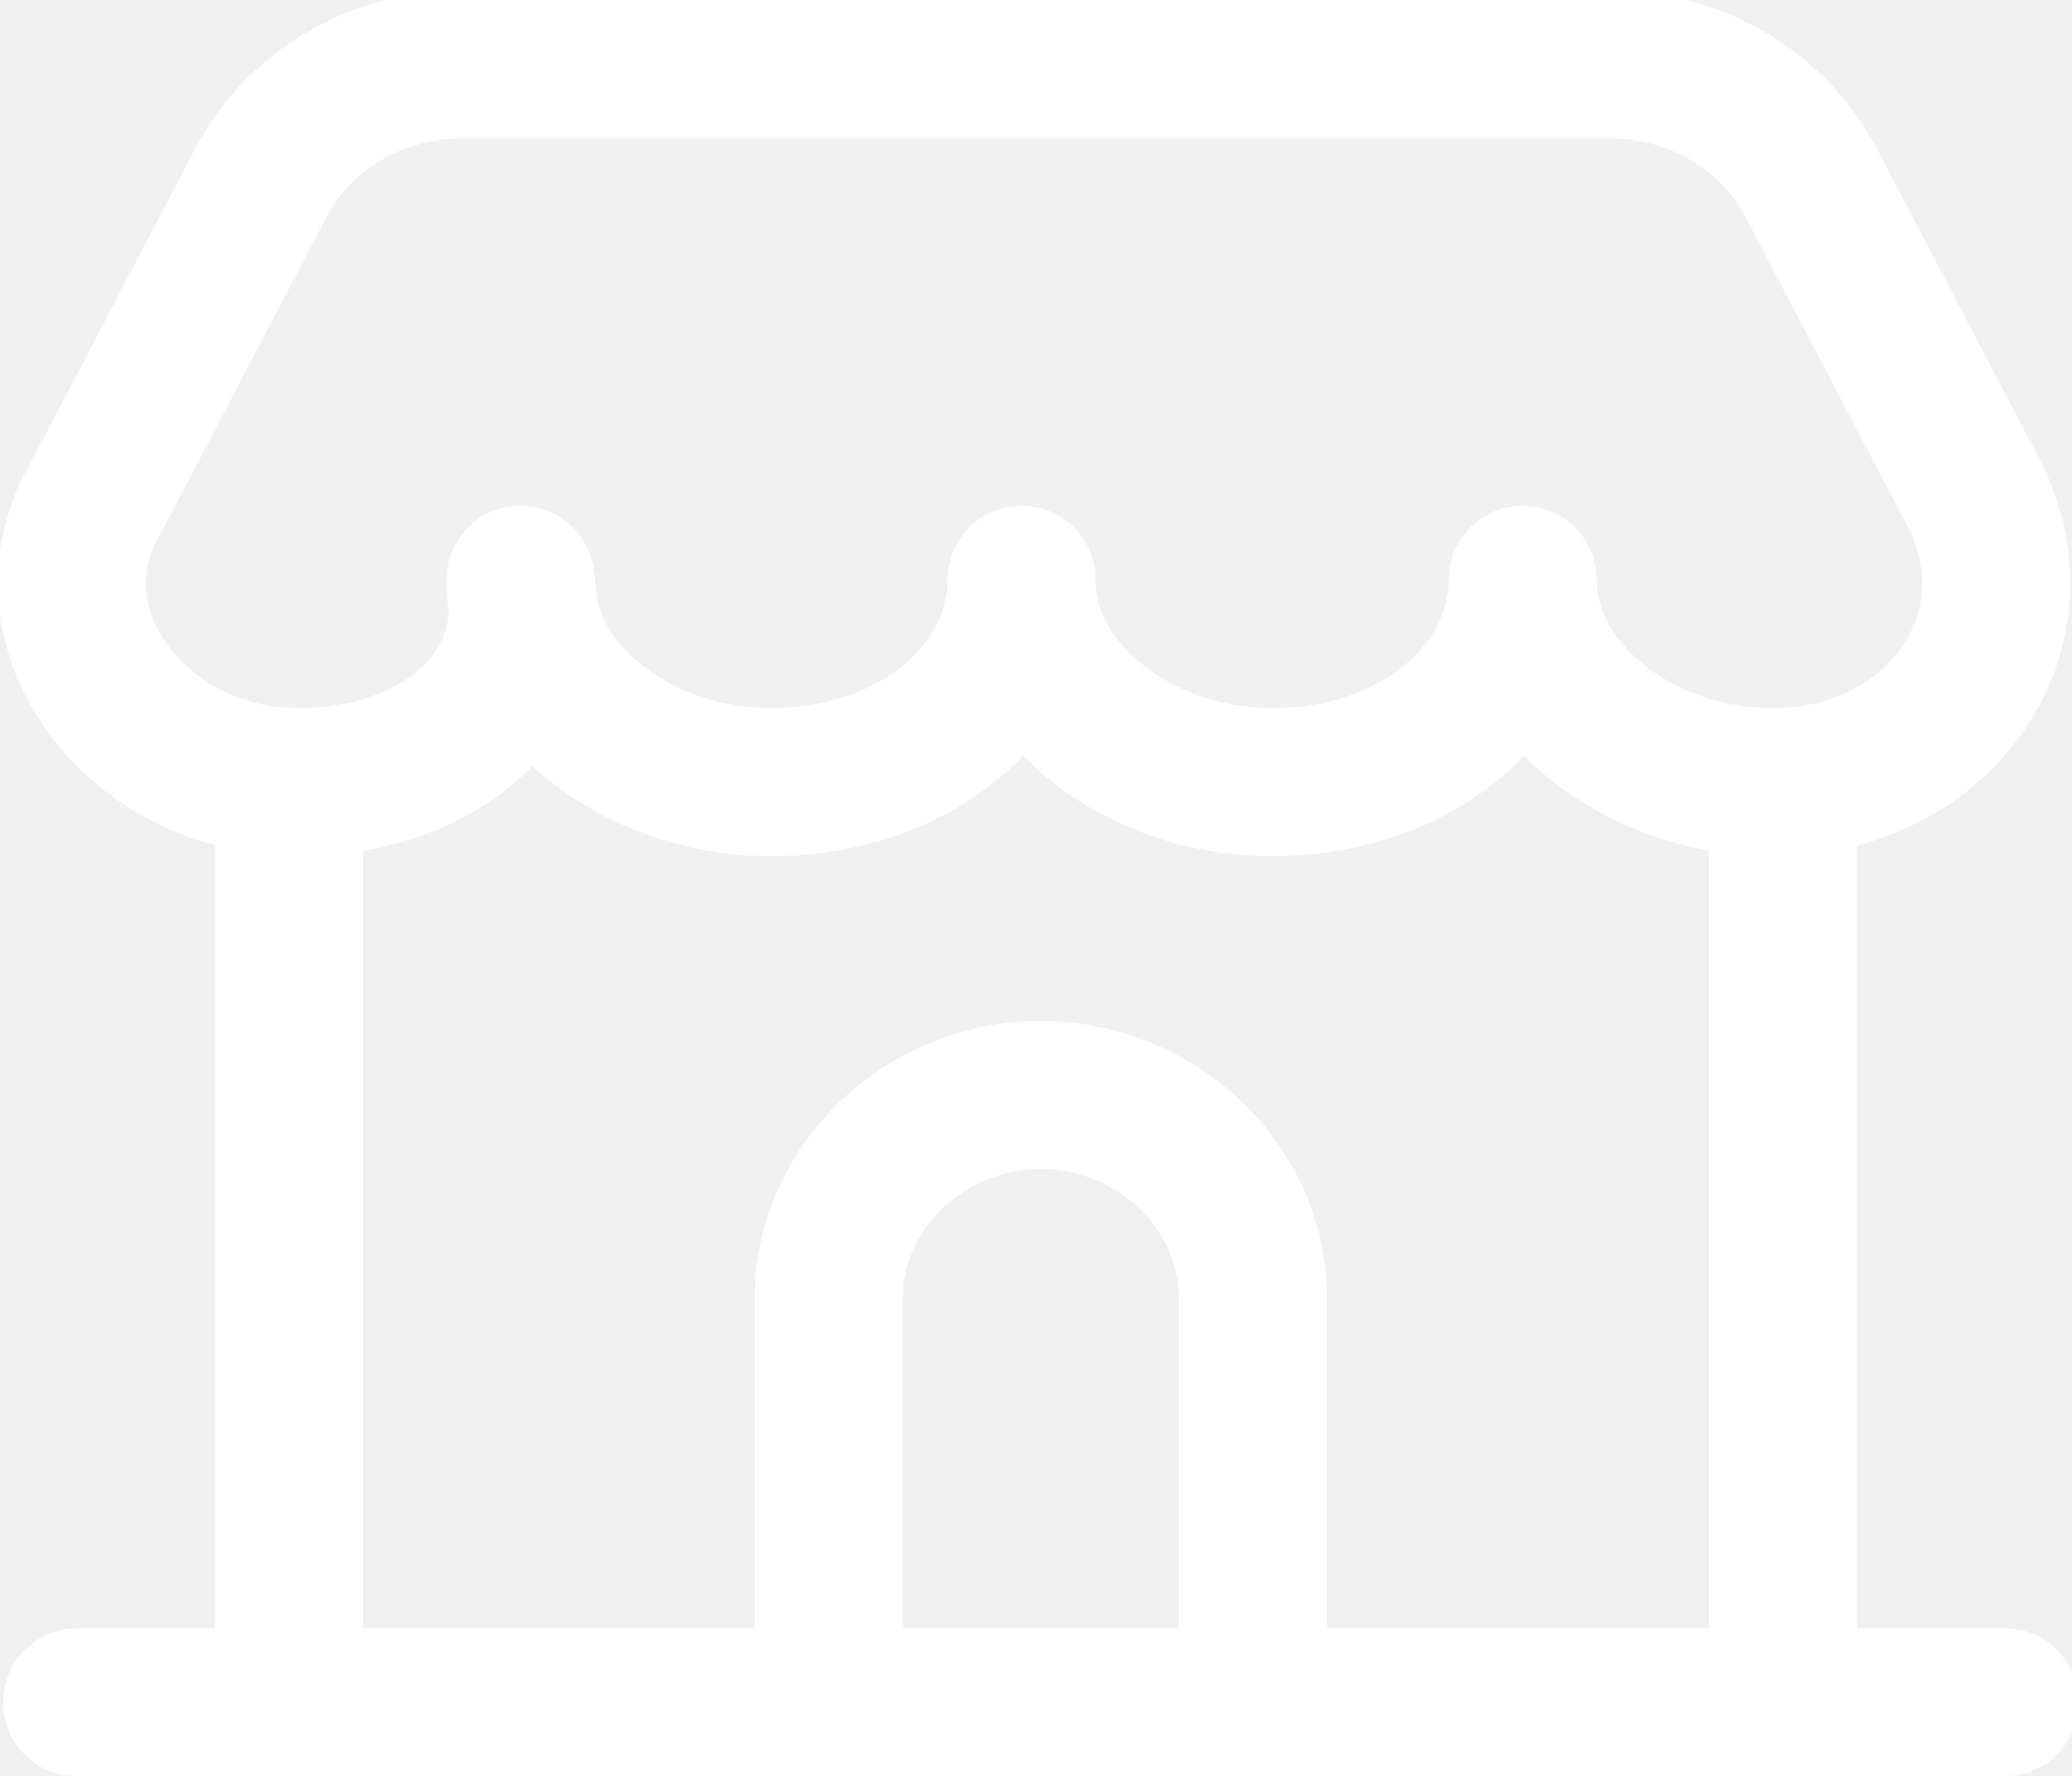
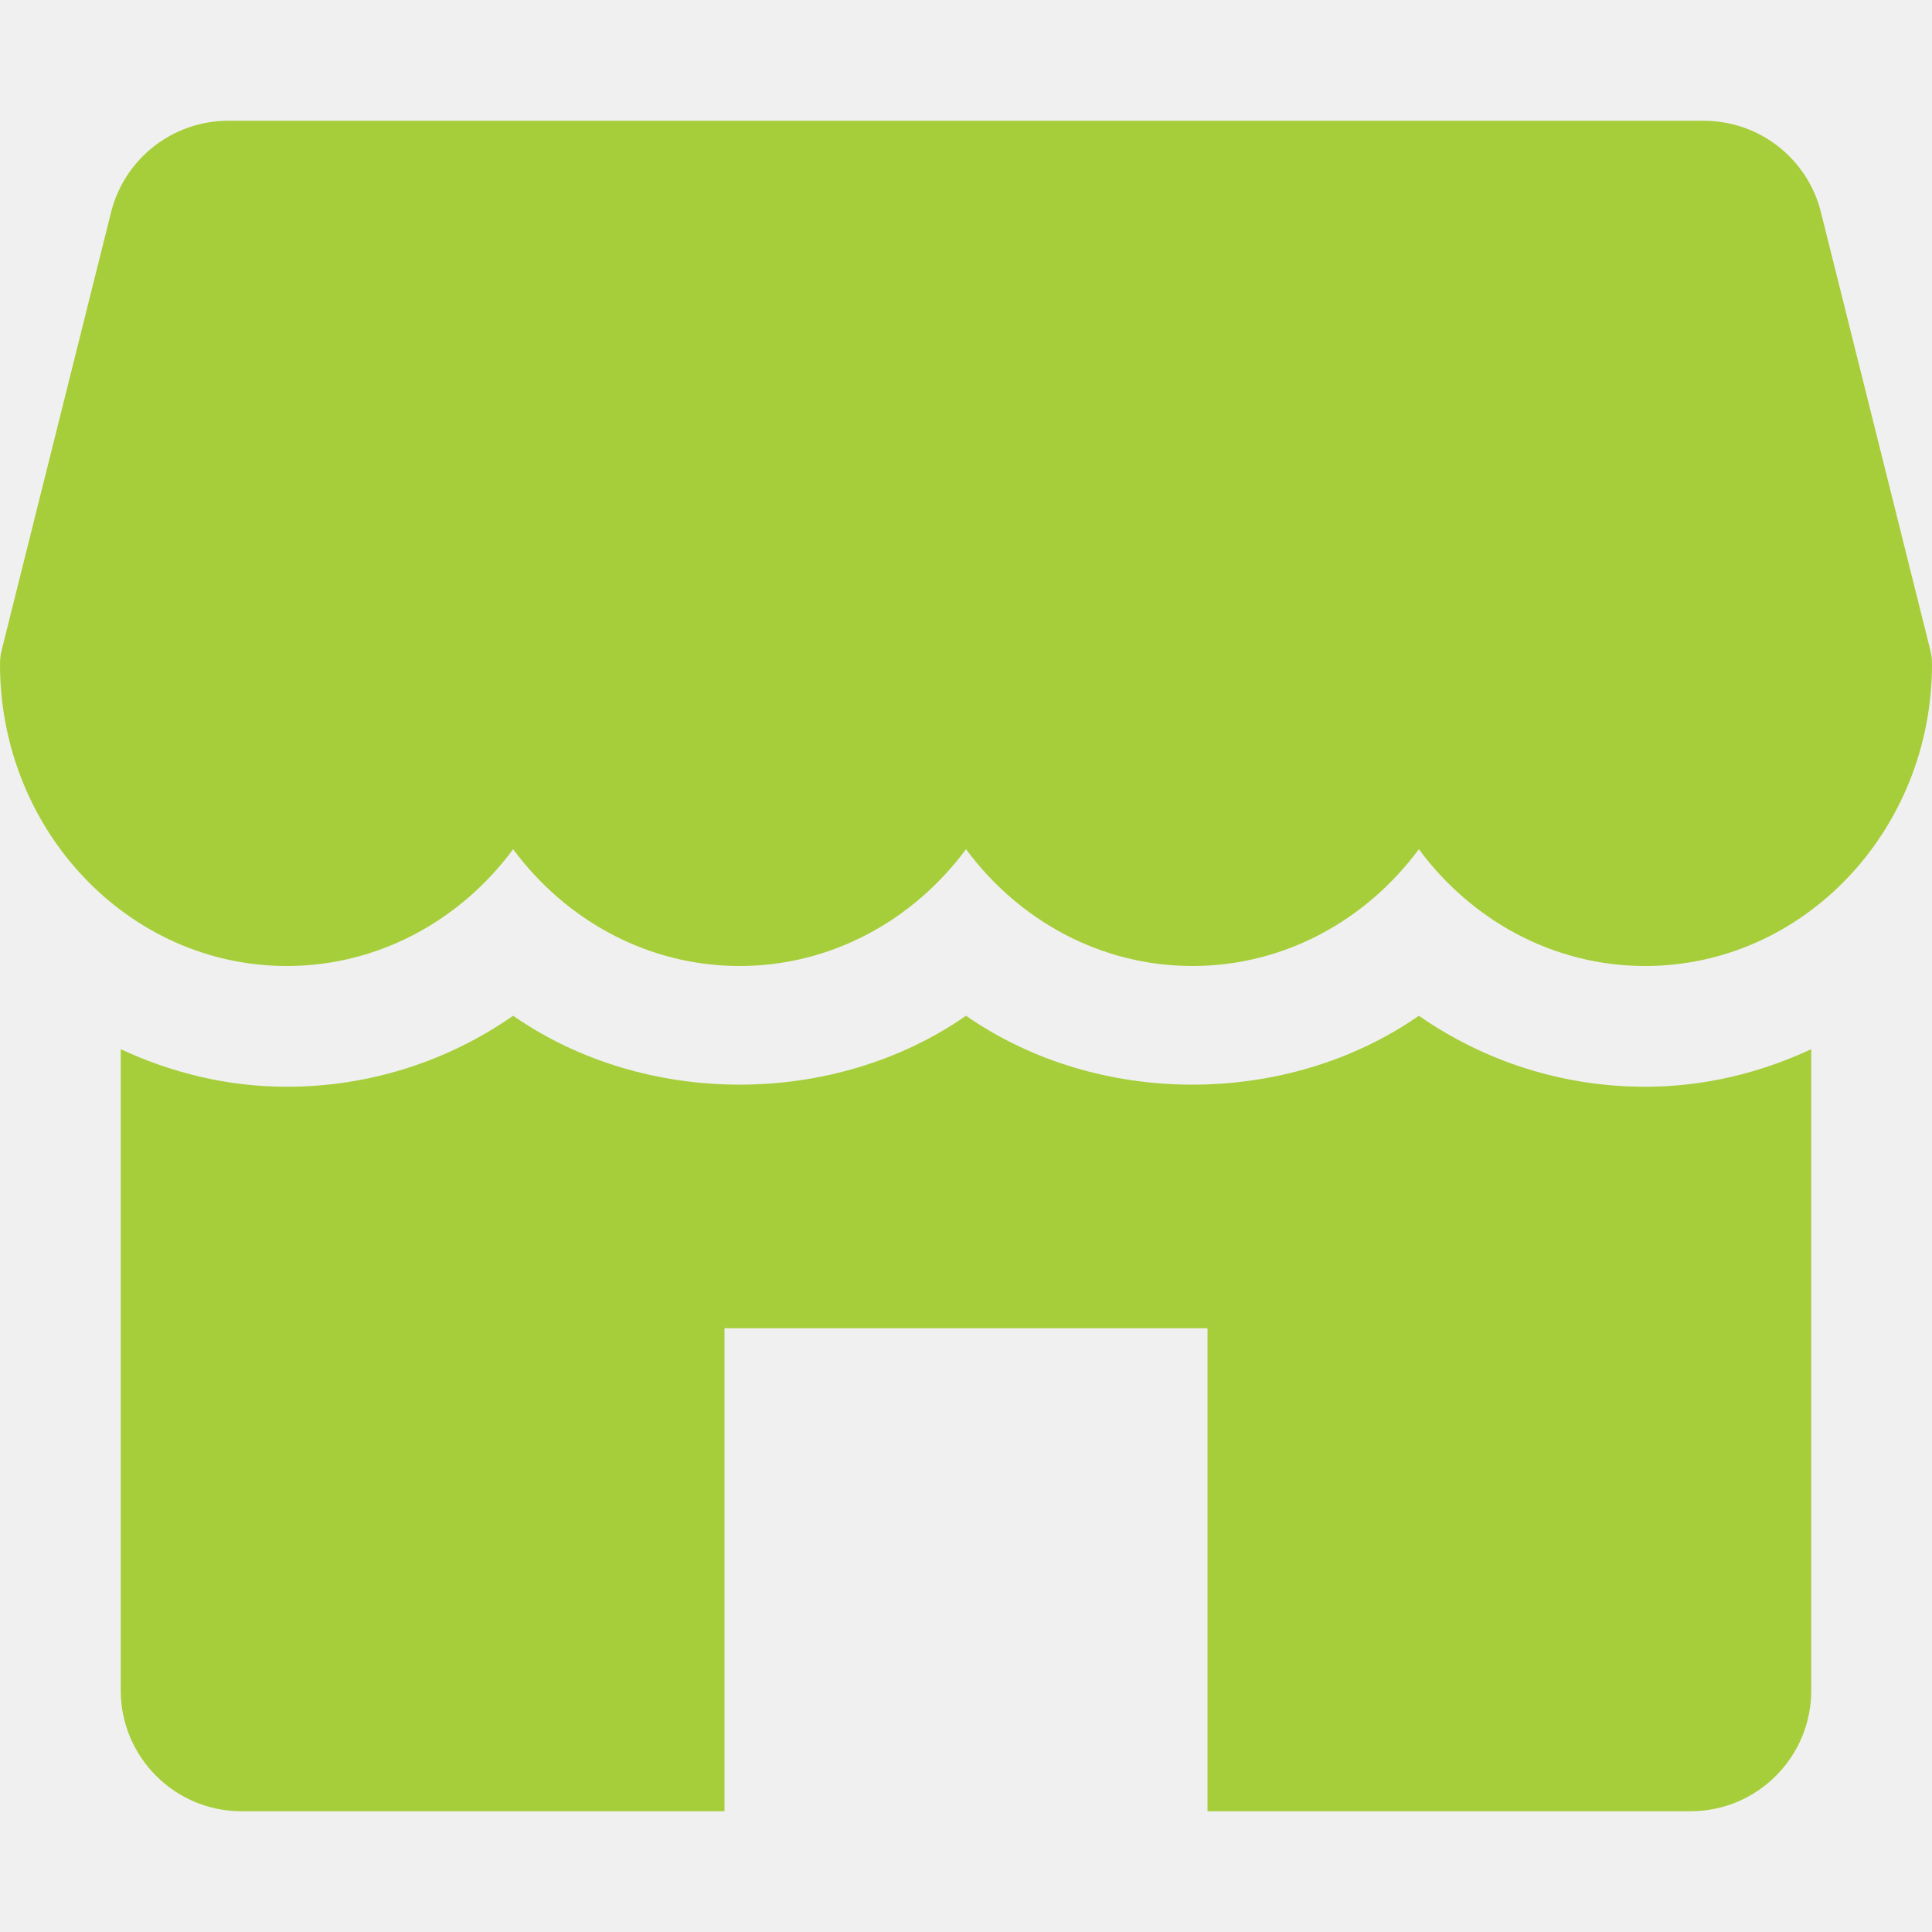
- <svg xmlns="http://www.w3.org/2000/svg" width="28" height="24" viewBox="0 0 28 24" fill="none">
-   <g clip-path="url(#clip0)">
-     <path d="M3.907 10.57V23.005" stroke="white" stroke-width="2" stroke-linecap="round" stroke-linejoin="round" />
-     <path d="M24.093 10.57V23.005" stroke="white" stroke-width="2" stroke-linecap="round" stroke-linejoin="round" />
-     <path d="M16.93 23.005V17.534C16.93 16.041 15.628 14.798 14.065 14.798C12.502 14.798 11.2 16.041 11.2 17.534V23.005" stroke="white" stroke-width="2" stroke-miterlimit="10" stroke-linecap="round" stroke-linejoin="round" />
-     <path d="M1.042 23.005H27.088" stroke="white" stroke-width="2" stroke-linecap="round" stroke-linejoin="round" />
-     <path d="M4.037 10.57C1.823 10.57 0.26 8.456 1.302 6.715L3.516 2.487C4.037 1.492 5.079 0.87 6.251 0.87H21.749C22.921 0.87 23.963 1.492 24.484 2.487L26.698 6.715C27.609 8.58 26.177 10.57 23.963 10.57C22.14 10.57 20.577 9.326 20.577 7.834C20.577 9.326 19.144 10.57 17.191 10.57C15.367 10.57 13.805 9.326 13.805 7.834C13.805 9.326 12.372 10.57 10.419 10.57C8.595 10.57 7.033 9.326 7.033 7.834C7.293 9.451 5.86 10.57 4.037 10.57Z" stroke="white" stroke-width="2" stroke-linecap="round" stroke-linejoin="round" />
-   </g>
-   <defs>
-     <clipPath id="clip0">
-       <rect width="28" height="24" fill="white" />
-     </clipPath>
-   </defs>
+ <svg xmlns="http://www.w3.org/2000/svg" width="20" height="20" viewBox="0 0 20 20" fill="none">
+   <path d="M19.981 6.724L18.85 2.196C18.711 1.64 18.211 1.25 17.637 1.25H2.364C1.79 1.25 1.29 1.64 1.15 2.196L0.019 6.724C0.006 6.772 0 6.824 0 6.875C0 8.598 1.331 10 2.969 10C3.92 10 4.769 9.526 5.312 8.791C5.856 9.526 6.705 10 7.656 10C8.607 10 9.456 9.526 10 8.791C10.544 9.526 11.391 10 12.344 10C13.296 10 14.144 9.526 14.688 8.791C15.231 9.526 16.079 10 17.031 10C18.669 10 20 8.598 20 6.875C20 6.824 19.994 6.772 19.981 6.724Z" fill="#A6CE3A" />
+   <path d="M17.031 11.25C16.18 11.25 15.371 10.99 14.688 10.515C13.32 11.466 11.367 11.466 10 10.515C8.633 11.466 6.68 11.466 5.312 10.515C4.629 10.99 3.82 11.25 2.969 11.25C2.355 11.25 1.776 11.106 1.25 10.861V17.5C1.25 18.19 1.81 18.75 2.5 18.75H7.5V13.75H12.5V18.75H17.5C18.19 18.75 18.75 18.19 18.75 17.5V10.861C18.224 11.106 17.645 11.25 17.031 11.25Z" fill="#A6CE3A" />
</svg>
